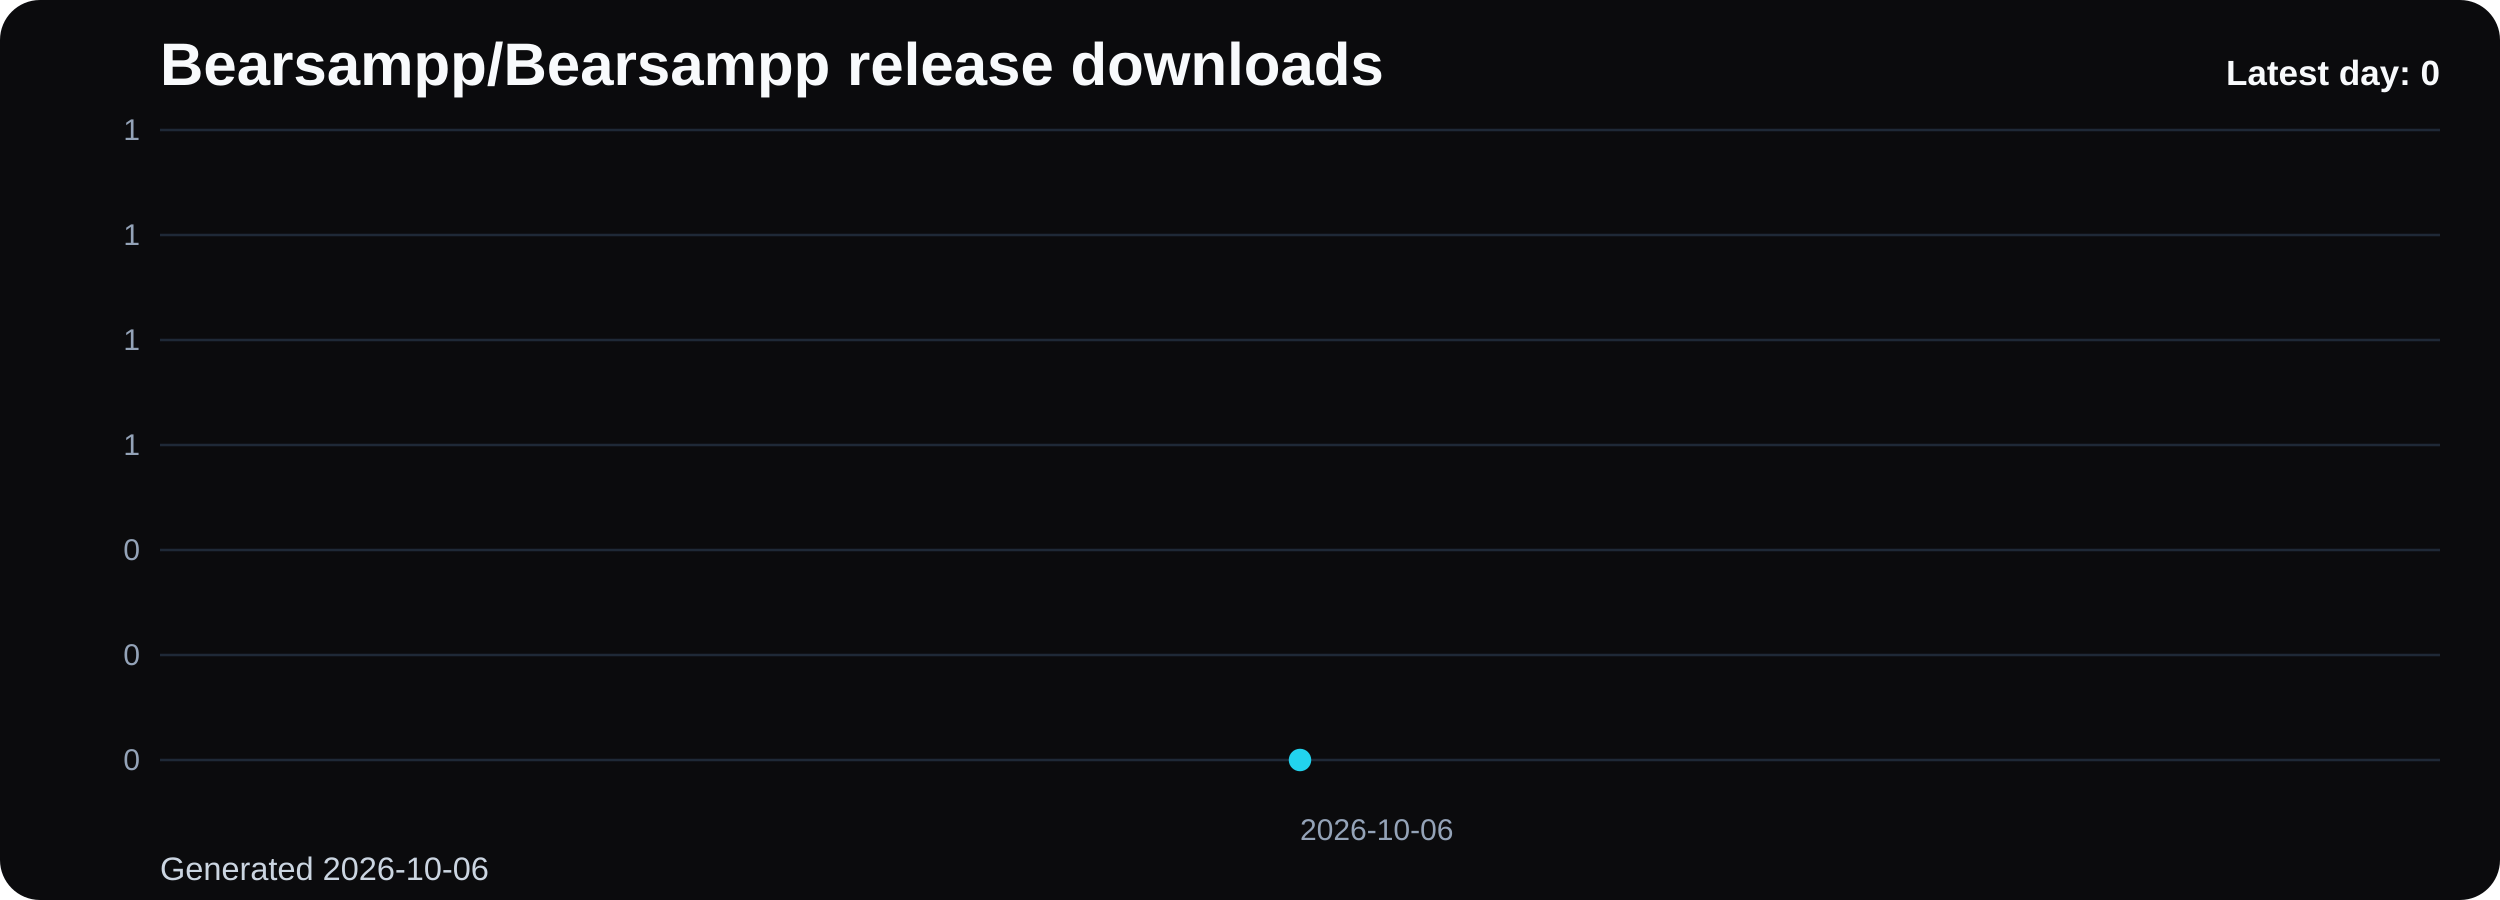
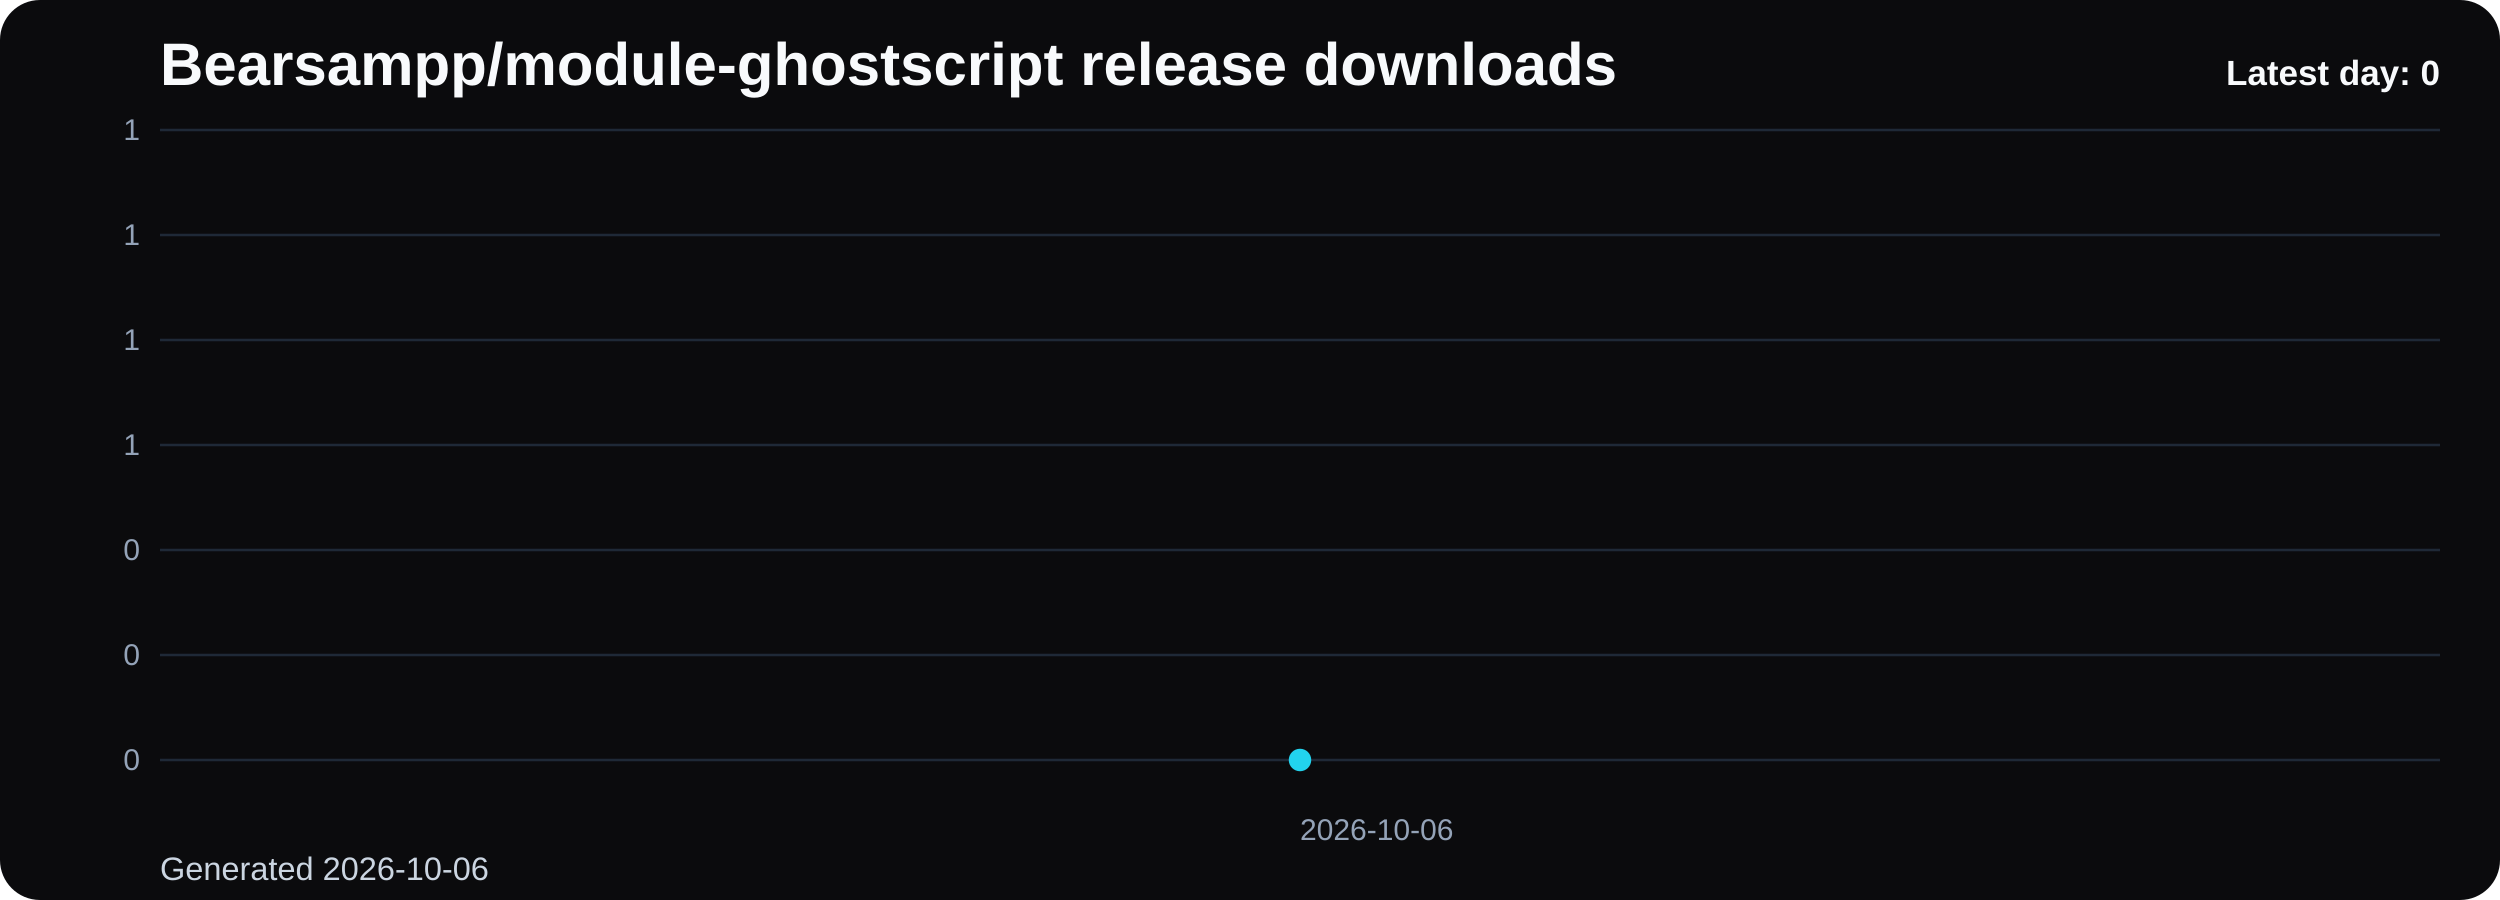
- <svg xmlns="http://www.w3.org/2000/svg" viewBox="0 0 1000 360" role="img" aria-label="Bearsampp/Bearsampp release downloads chart">
+ <svg xmlns="http://www.w3.org/2000/svg" viewBox="0 0 1000 360" role="img" aria-label="Bearsampp/module-ghostscript release downloads chart">
  <defs>
    <linearGradient id="fill-daily-black" x1="0" y1="0" x2="0" y2="1">
      <stop offset="0%" stop-color="#22d3ee" stop-opacity="0.32" />
      <stop offset="100%" stop-color="#22d3ee" stop-opacity="0.05" />
    </linearGradient>
    <style>
      .bg { fill: #0b0b0d; }
      .title { font: 700 24px Arial, sans-serif; fill: #f8fafc; }
      .sub { font: 400 13px Arial, sans-serif; fill: #cbd5e1; }
      .grid { stroke: #1f2937; stroke-width: 1; }
      .axis { font: 400 12px Arial, sans-serif; fill: #94a3b8; }
      .line { fill: none; stroke: #22d3ee; stroke-width: 3; stroke-linecap: round; stroke-linejoin: round; }
      .dot { fill: #22d3ee; }
      .value { font: 600 11px Arial, sans-serif; fill: #cbd5e1; }
      .latest { font: 700 14px Arial, sans-serif; fill: #f8fafc; }
    </style>
  </defs>
  <rect class="bg" x="0" y="0" width="1000" height="360" rx="16" />
-   <text class="title" x="64" y="34">Bearsampp/Bearsampp release downloads</text>
+   <text class="title" x="64" y="34">Bearsampp/module-ghostscript release downloads</text>
  <text class="sub" x="64" y="352">Generated 2026-10-06</text>
  <line x1="64" y1="52.00" x2="976" y2="52.00" class="grid" />
  <text x="56" y="56.00" text-anchor="end" class="axis">1</text>
  <line x1="64" y1="94.00" x2="976" y2="94.00" class="grid" />
  <text x="56" y="98.00" text-anchor="end" class="axis">1</text>
  <line x1="64" y1="136.00" x2="976" y2="136.00" class="grid" />
  <text x="56" y="140.00" text-anchor="end" class="axis">1</text>
  <line x1="64" y1="178.00" x2="976" y2="178.00" class="grid" />
  <text x="56" y="182.00" text-anchor="end" class="axis">1</text>
  <line x1="64" y1="220.00" x2="976" y2="220.00" class="grid" />
  <text x="56" y="224.00" text-anchor="end" class="axis">0</text>
  <line x1="64" y1="262.00" x2="976" y2="262.00" class="grid" />
  <text x="56" y="266.00" text-anchor="end" class="axis">0</text>
  <line x1="64" y1="304.00" x2="976" y2="304.00" class="grid" />
  <text x="56" y="308.00" text-anchor="end" class="axis">0</text>
  <path d="M 520.00 304 L 520.00 304.00 L 520.00 304 Z" fill="url(#fill-daily-black)" />
  <polyline class="line" points="520.00,304.00" />
  <circle class="dot" cx="520.00" cy="304.00" r="4.5" />
  <text class="axis" x="520.00" y="336" text-anchor="start">2026-10-06</text>
  <text class="latest" x="976" y="34" text-anchor="end">Latest day: 0</text>
</svg>
